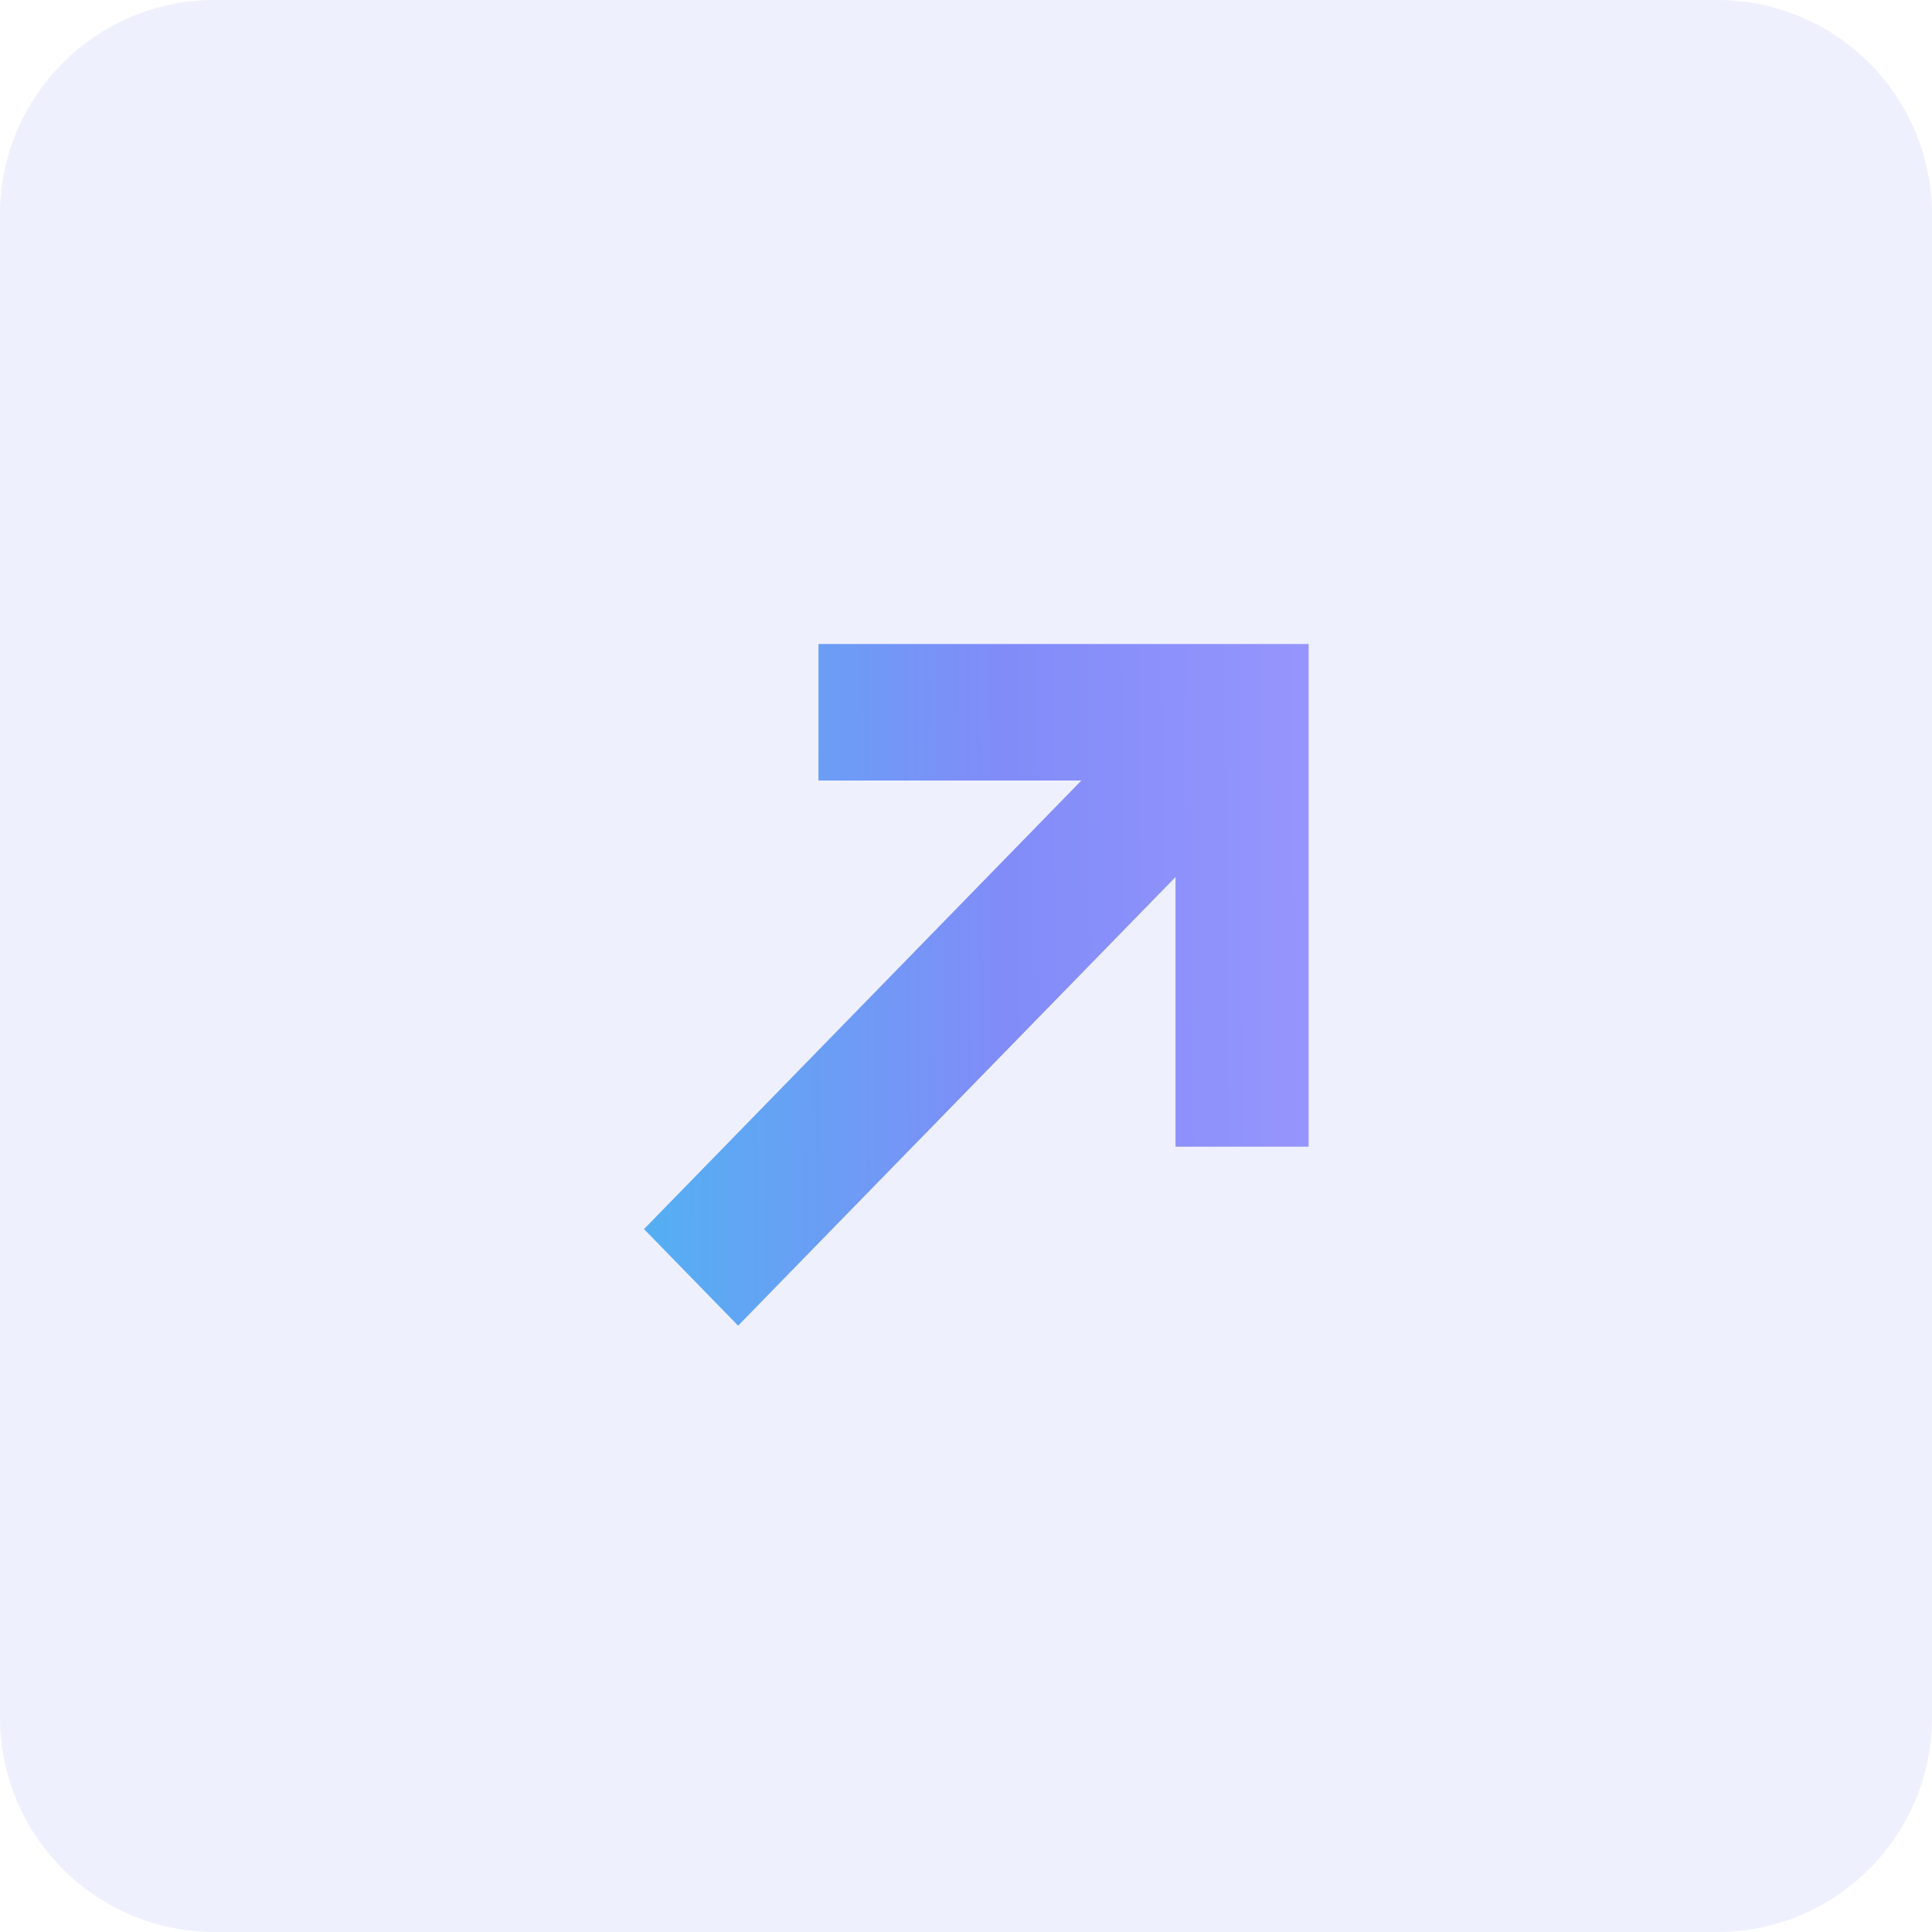
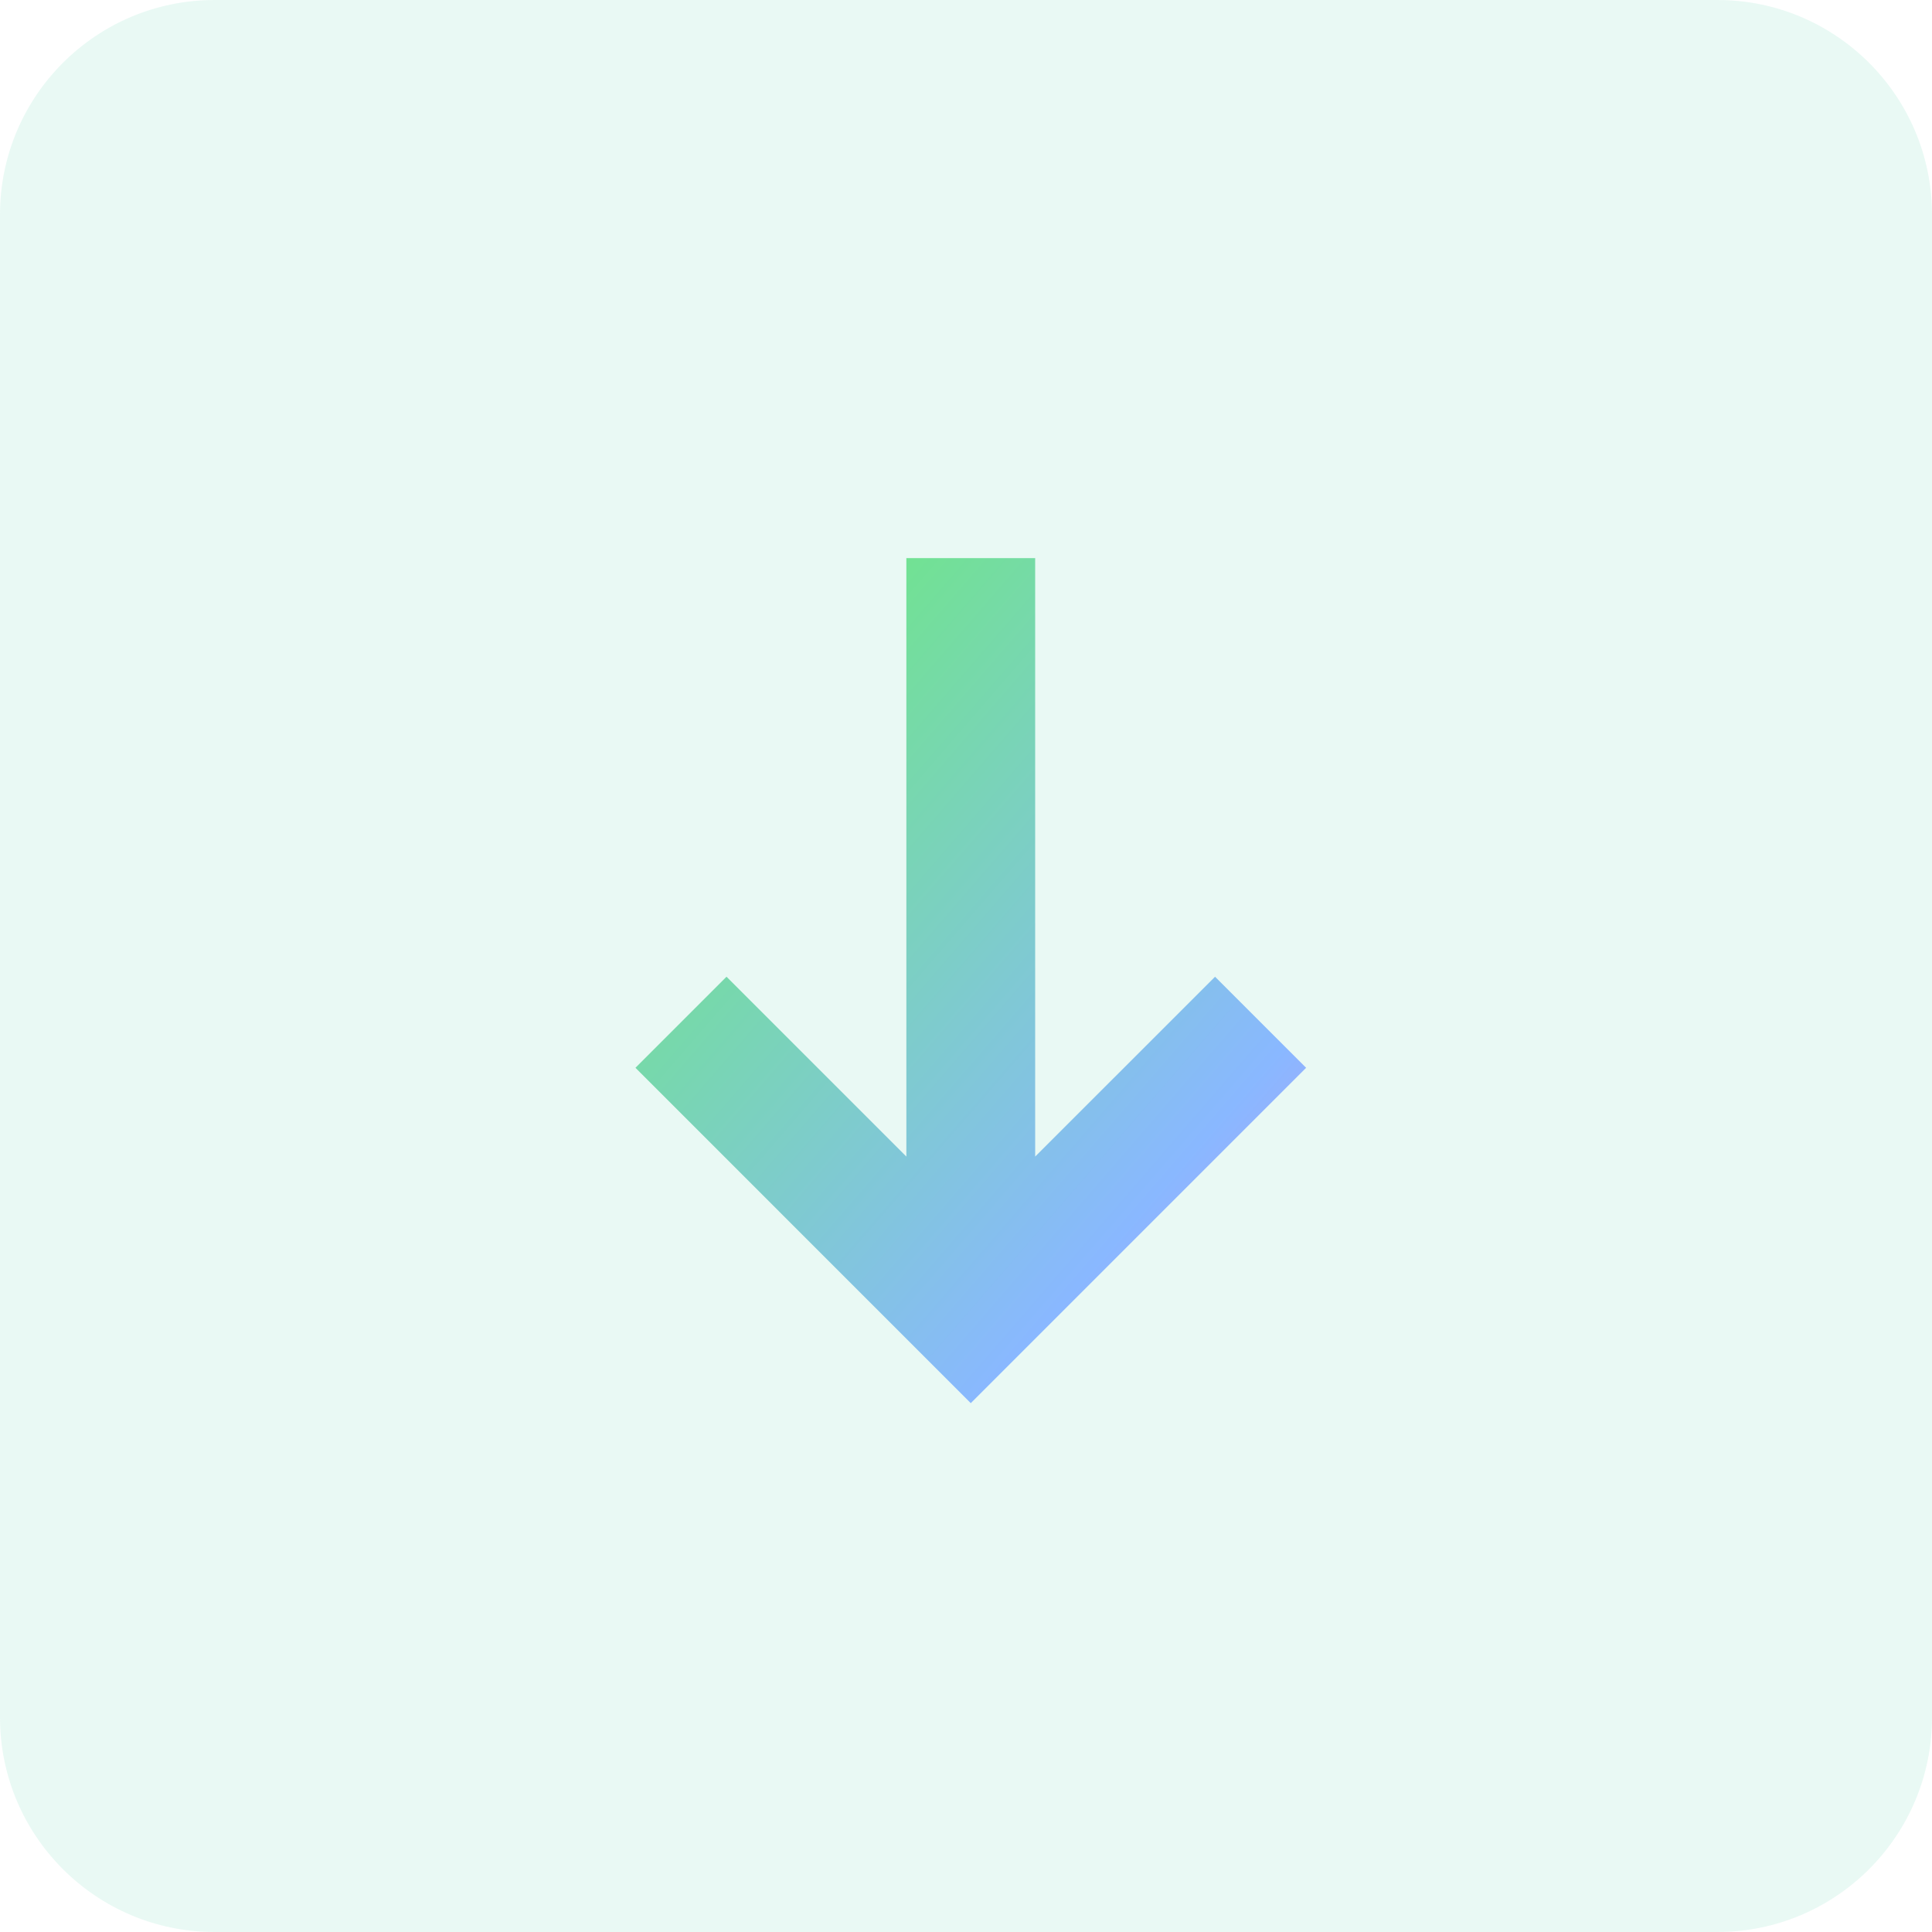
- <svg xmlns="http://www.w3.org/2000/svg" viewBox="0 0 45 45" fill="none" class="injected-svg" data-src="/static/media/trade.2b5610b1.svg">
-   <path d="M0 5C0 2.239 2.239 0 5 0H40C42.761 0 45 2.239 45 5V40C45 42.761 42.761 45 40 45H5C2.239 45 0 42.761 0 40V5Z" fill="#6366F1" fill-opacity="0.1" />
-   <path d="M25.187 18.18L19.064 18.18V15H30.48V26.709H27.38V20.429L17.192 30.877L15 28.628L25.187 18.18Z" fill="url(#paint0_linear_3440_3566-31)" />
+ <svg xmlns="http://www.w3.org/2000/svg" width="45" height="45" viewBox="0 0 45 45" fill="none">
+   <rect width="45" height="45" rx="5" fill="#27C595" fill-opacity="0.1" />
+   <path fill-rule="evenodd" clip-rule="evenodd" d="M24.111 26.939L24.111 13L21.111 13L21.111 26.939L16.922 22.75L14.801 24.871L22.611 32.682L30.422 24.871L28.301 22.75L24.111 26.939Z" fill="url(#paint0_linear_5224_4725)" />
  <defs>
-     <linearGradient id="paint0_linear_3440_3566-31" x1="9.686" y1="18.275" x2="33.738" y2="18.104" gradientUnits="userSpaceOnUse">
-       <stop offset="0.089" stop-color="#44BCF0" />
-       <stop offset="0.568" stop-color="#818CF8" />
-       <stop offset="1" stop-color="#A099FF" />
+     <linearGradient id="paint0_linear_5224_4725" x1="10.814" y1="3.774" x2="44.071" y2="32.522" gradientUnits="userSpaceOnUse">
+       <stop offset="0.089" stop-color="#61FF47" />
+       <stop offset="0.635" stop-color="#89B8FF" />
+       <stop offset="0.899" stop-color="#FF70F1" />
    </linearGradient>
  </defs>
</svg>
